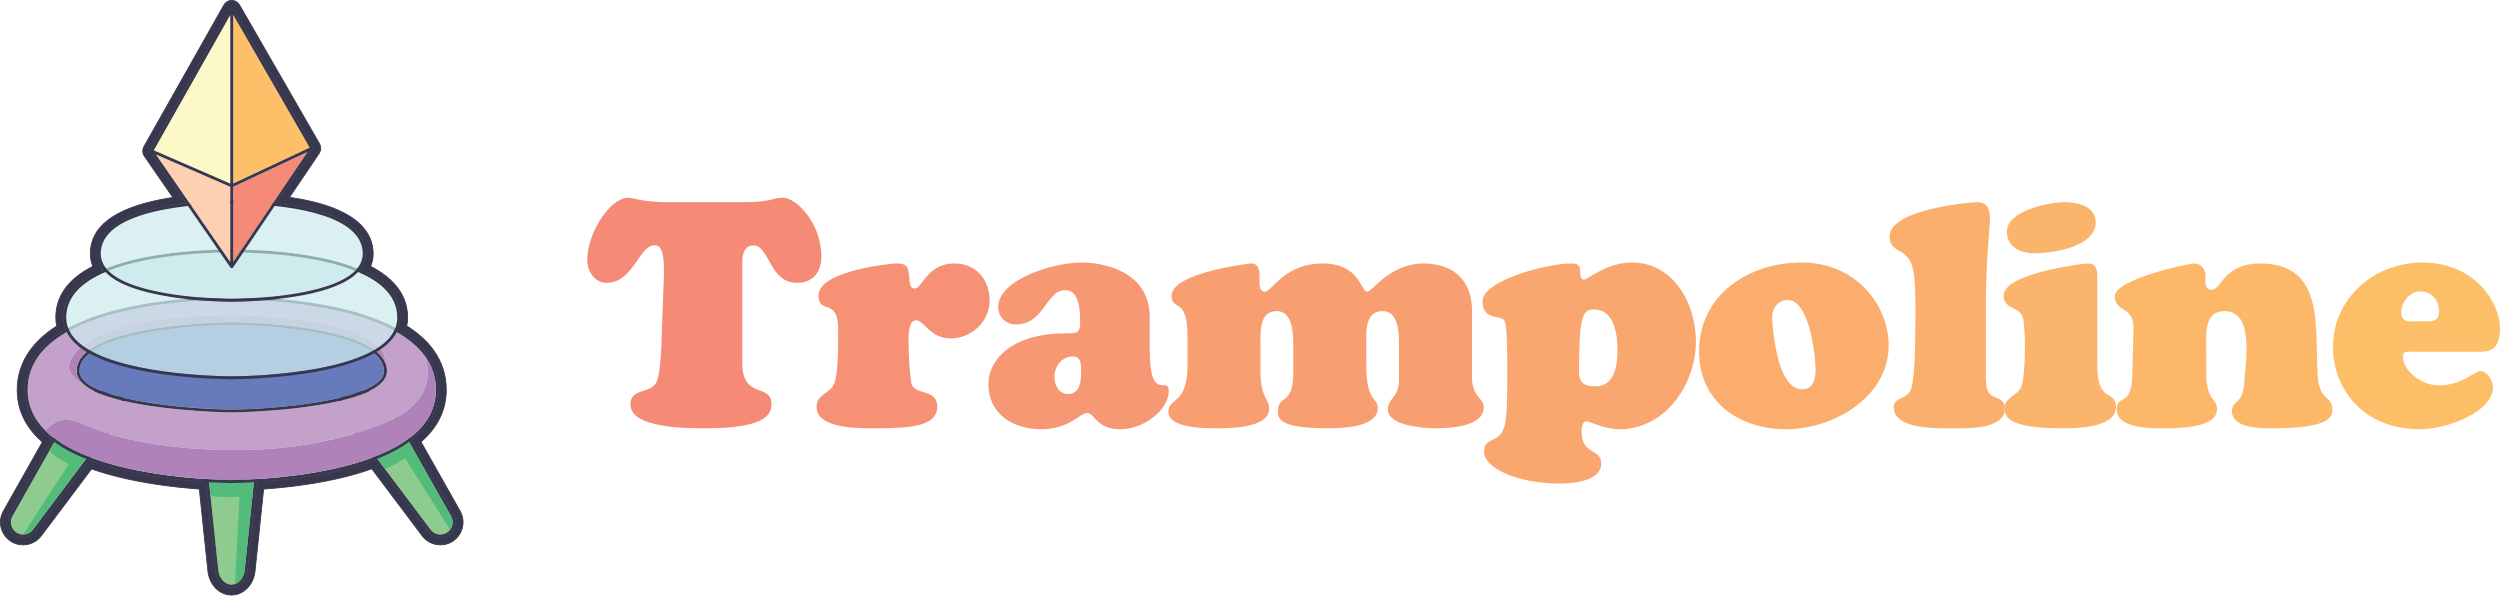
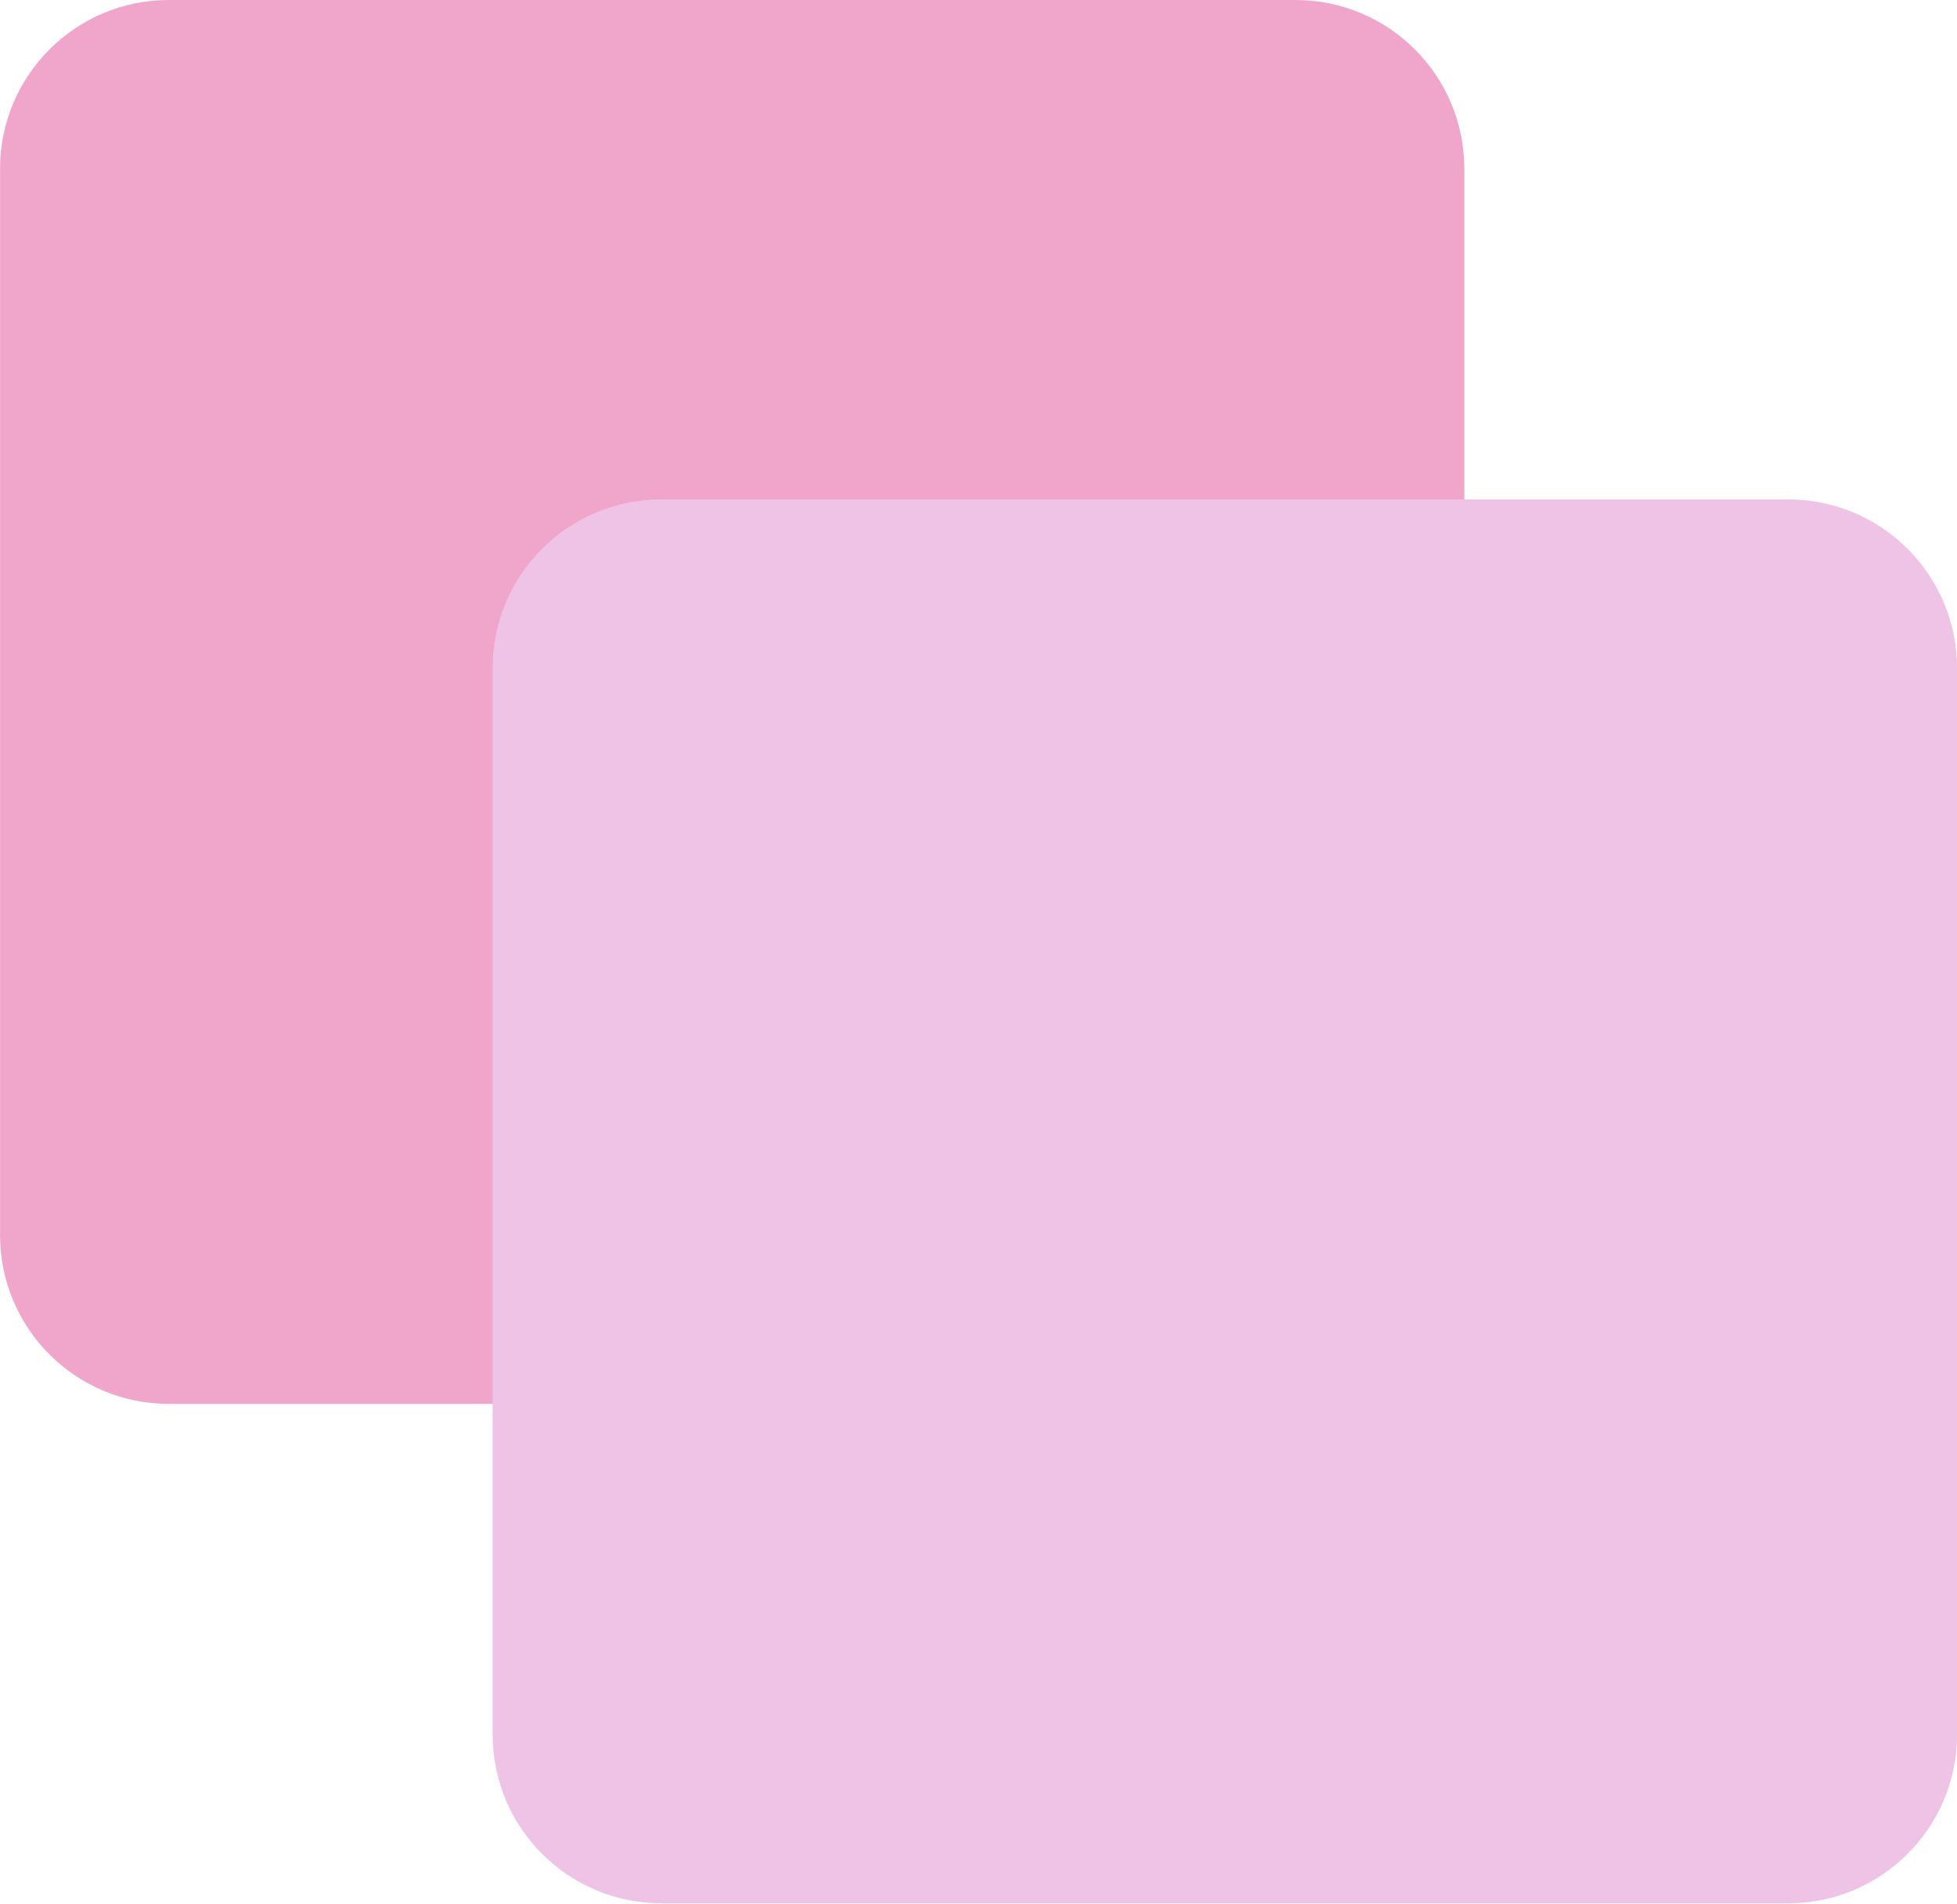
- <svg xmlns="http://www.w3.org/2000/svg" id="Layer_1" data-name="Layer 1" viewBox="0 0 599.124 142.705">
-   <defs>
-     <style>
-       .cls-1 {
-         fill: #f89f72;
-       }
- 
-       .cls-2 {
-         fill: #f58b77;
-       }
- 
-       .cls-3 {
-         fill: #fab06c;
-       }
- 
-       .cls-4 {
-         fill: #faad6c;
-       }
- 
-       .cls-5 {
-         fill: #f9a66f;
-       }
- 
-       .cls-6 {
-         fill: #677bbc;
-       }
- 
-       .cls-7 {
-         fill: #f69175;
-       }
- 
-       .cls-8 {
-         fill: #f79874;
-       }
- 
-       .cls-9 {
-         fill: #fdd0b2;
-       }
- 
-       .cls-10 {
-         fill: #fbb46b;
-       }
- 
-       .cls-11 {
-         fill: #fcb868;
-       }
- 
-       .cls-12 {
-         fill: #fdbe68;
-       }
- 
-       .cls-13 {
-         fill: #fdc068;
-       }
- 
-       .cls-14 {
-         fill: #fcf8c8;
-       }
- 
-       .cls-15 {
-         fill: #8dcb8e;
-       }
- 
-       .cls-16 {
-         fill: #8eacb1;
-       }
- 
-       .cls-17, .cls-18 {
-         fill: #ceebed;
-       }
- 
-       .cls-19 {
-         fill: #b082ba;
-       }
- 
-       .cls-20 {
-         fill: #c3a1cb;
-       }
- 
-       .cls-21, .cls-22 {
-         fill: #37374d;
-       }
- 
-       .cls-23 {
-         fill: #54bc7b;
-       }
- 
-       .cls-22 {
-         stroke: #37374d;
-         stroke-miterlimit: 10;
-         stroke-width: .2px;
-       }
- 
-       .cls-18 {
-         opacity: .75;
-       }
-     </style>
-   </defs>
+ <svg xmlns="http://www.w3.org/2000/svg" fill="none" width="36" viewBox="445.407 -141.642 36 35.007" height="35.007">
  <g>
    <g>
-       <g>
-         <path class="cls-15" d="m60.839,115.602l-2.2,21.02c-.17,1.63-1.12,2.92-2.33,3.34-.27.09-.55.14-.84.14-1.59,0-2.95-1.49-3.16-3.48l-1.86-17.74-.34-3.28c-.1-.89.06-1.79.42-2.55.16-.35.38-.68.63-.96.59-.65,1.34-1.01,2.11-1.01h4.4c.78,0,1.53.36,2.11,1.01.26.28.47.61.63.96.37.76.52,1.66.43,2.55Z" />
-         <path class="cls-15" d="m28.789,99.102l-4.82,6.42-16.08,21.39c-.55.73-1.43,1.17-2.34,1.17-1.06,0-2.01-.54-2.54-1.45-.53-.92-.54-2.01-.02-2.93l8.68-15.37,3.69-6.53,3.34-5.91c.52-.92,1.5-1.5,2.56-1.5h5.19c1.13,0,2.12.61,2.62,1.63.51,1.02.41,2.17-.28,3.08Z" />
-         <path class="cls-15" d="m108.059,126.632c-.06.11-.13.21-.22.31v.01c-.55.72-1.39,1.13-2.31,1.13s-1.8-.44-2.35-1.17l-10.89-14.5-5.48-7.29-4.53-6.02c-.68-.91-.79-2.06-.28-3.08.51-1.02,1.49-1.63,2.63-1.63h5.19c1.06,0,2.03.58,2.56,1.5l3.16,5.59,12.55,22.22c.52.92.51,2.01-.03,2.93Z" />
-         <g>
-           <path class="cls-21" d="m57.674,110.386h-4.401c-.979,0-1.912.438-2.629,1.234-.927,1.029-1.387,2.546-1.228,4.058l2.2,21.018c.245,2.342,1.903,4.108,3.857,4.108s3.611-1.766,3.856-4.108l2.2-21.018c.159-1.512-.301-3.029-1.228-4.058-.717-.796-1.65-1.234-2.629-1.234Zm3.161,5.219l-2.2,21.018c-.209,1.985-1.567,3.481-3.161,3.481s-2.953-1.497-3.162-3.481l-2.2-21.018c-.138-1.317.256-2.632,1.053-3.517.582-.646,1.331-1.002,2.108-1.002h4.401c.777,0,1.526.356,2.108,1.002.797.885,1.19,2.199,1.053,3.517Z" />
-           <path class="cls-21" d="m26.445,93.697h-5.189c-1.31,0-2.523.708-3.167,1.848l-15.71,27.814c-.644,1.139-.634,2.493.025,3.622.659,1.13,1.834,1.805,3.142,1.805,1.138,0,2.225-.543,2.908-1.453l20.898-27.813c.834-1.109.967-2.569.348-3.811-.62-1.241-1.867-2.012-3.255-2.012Zm-20.899,34.389c-1.057,0-2.005-.544-2.537-1.457-.532-.912-.54-2.006-.021-2.925l15.71-27.814c.521-.921,1.5-1.493,2.558-1.493h5.189c1.138,0,2.12.607,2.628,1.625.509,1.018.403,2.167-.28,3.077l-20.899,27.813c-.552.735-1.43,1.173-2.348,1.173Z" />
-           <path class="cls-21" d="m108.695,123.359l-15.711-27.814c-.644-1.14-1.857-1.848-3.167-1.848h-5.189c-1.387,0-2.634.771-3.254,2.012-.62,1.241-.487,2.701.346,3.811l20.899,27.813c.684.91,1.771,1.453,2.909,1.453,1.308,0,2.481-.674,3.141-1.804.66-1.129.67-2.484.026-3.623Zm-3.167,4.727c-.919,0-1.797-.438-2.349-1.173l-20.899-27.813c-.684-.909-.788-2.06-.28-3.077.509-1.017,1.491-1.625,2.628-1.625h5.189c1.058,0,2.037.572,2.558,1.493l15.711,27.813c.52.92.512,2.014-.021,2.926-.532.912-1.48,1.457-2.536,1.457Z" />
-         </g>
-         <path class="cls-23" d="m23.969,105.522l-16.08,21.39c-.55.73-1.43,1.17-2.34,1.17l10.93-16.84c-3.172-1.631-4.659-3.177-4.659-3.177l3.539-6.263,8.61,3.72Z" />
-         <path class="cls-23" d="m60.839,115.602l-2.2,21.02c-.17,1.63-1.12,2.92-2.33,3.34l1.079-20.913c-4.33.25-6.939-.167-6.939-.167l-.34-3.28c-.1-.89.06-1.79.42-2.55h9.88c.37.76.52,1.66.43,2.55Z" />
-         <path class="cls-23" d="m108.059,126.632c-.06.11-.13.21-.22.31l-10.77-17.16c-2.69,1.74-4.78,2.63-4.78,2.63l-5.48-7.29,8.73-3.64,12.55,22.22c.52.92.51,2.01-.03,2.93Z" />
-       </g>
-       <g>
-         <path class="cls-20" d="m84.332,81.154s0,0,0,0c-.182-.064-.366-.127-.551-.189h.001c.184.062.368.125.549.189Z" />
-         <path class="cls-20" d="m82.923,80.686s0,0,0,0c-.186-.058-.375-.114-.564-.169,0,0,0,0,.001,0,.188.056.376.111.562.169Z" />
-         <path class="cls-20" d="m79.934,79.863h0c-.186-.045-.374-.087-.561-.131h.002c.186.044.374.086.558.131Z" />
-         <path class="cls-20" d="m81.453,80.256h0c-.187-.051-.377-.1-.566-.149,0,0,.001,0,.002,0,.188.049.377.098.563.149Z" />
-         <path class="cls-20" d="m86.931,82.215s0,0,0,0c-.169-.08-.338-.158-.512-.235,0,0,0,0,0,0,.173.077.342.155.51.235Z" />
-         <path class="cls-20" d="m89.159,83.453s0,0,.001,0c-.147-.097-.292-.195-.447-.289,0,0,0,0,0,0,.154.094.299.191.446.288Z" />
-         <path class="cls-20" d="m85.673,81.663s0,0,0,0c-.177-.072-.355-.142-.536-.212h0c.18.07.358.14.534.212Z" />
-         <path class="cls-20" d="m88.095,82.81s0,0,.001,0c-.159-.088-.317-.175-.482-.26h0c.164.085.322.172.48.26Z" />
-         <path class="cls-20" d="m78.377,79.505s0,0,0,0c-.177-.038-.357-.074-.536-.111.001,0,.002,0,.003,0,.177.037.356.072.532.11Z" />
-         <path class="cls-20" d="m76.79,79.18s0,0,0,0c-.152-.029-.305-.056-.457-.084.002,0,.004,0,.006.001.15.028.301.054.451.083Z" />
-         <path class="cls-20" d="m66.764,77.794s.001,0,.002,0c-.38-.036-.755-.07-1.125-.101,0,0,0,0,0,0,.369.032.743.066,1.122.101Z" />
-         <path class="cls-20" d="m65.327,77.667s0,0,.001,0c-.407-.034-.806-.066-1.197-.095,0,0,0,0,0,0,.391.029.789.061,1.195.095Z" />
-         <path class="cls-20" d="m63.945,77.558s0,0,.001,0c-.441-.032-.87-.062-1.288-.089,0,0,0,0,0,0,.417.027.846.057,1.286.089Z" />
-         <path class="cls-20" d="m62.644,77.468c-3.622-.234-6.333-.278-7.102-.278h0c.769,0,3.48.044,7.102.278,0,0,0,0,0,0Z" />
-         <path class="cls-20" d="m72.653,78.489s.008.001.012.002c-.214-.031-.429-.064-.642-.094,0,0,0,0,0,0,.209.029.42.061.63.092Z" />
-         <path class="cls-20" d="m90.107,84.146s0,0,.001.001c-.134-.108-.264-.217-.407-.322,0,0,0,0,0,0,.142.104.272.213.405.321Z" />
-         <path class="cls-20" d="m68.25,77.942s.001,0,.002,0c-.355-.037-.708-.074-1.056-.108,0,0,0,0,0,0,.347.034.699.07,1.053.108Z" />
-         <path class="cls-20" d="m71.275,78.3s.003,0,.005,0c-.296-.039-.592-.079-.885-.115,0,0,0,0,0,0,.292.036.586.076.88.114Z" />
-         <path class="cls-20" d="m69.763,78.111s.002,0,.003,0c-.33-.039-.66-.078-.986-.114,0,0,0,0,0,0,.325.036.653.074.982.113Z" />
-         <path class="cls-20" d="m92.232,86.718s.003.006.005.009c-.099-.214-.2-.427-.328-.631,0,0,0,0,0,0,.126.201.225.411.323.622Z" />
-         <path class="cls-20" d="m75.168,78.884c.007.001.014.002.022.003-.007-.001-.014-.002-.022-.003Z" />
-         <path class="cls-20" d="m91.627,85.709s.001.002.002.003c-.104-.142-.2-.286-.318-.423,0,0,0,0,0,0,.116.136.212.279.315.42Z" />
-         <path class="cls-20" d="m19.872,101.704c10.47,4.84,26.74,6.156,35.67,6.156s20.538-.695,34.352-5.509c16.861-5.876,11.989-16.6,11.898-17.061h0v-.01c-9.82-13.47-43.66-13.47-46.25-13.47-3.03,0-48.92,0-48.92,21.62,0,3.9,1.59,7.1,4.22,9.72,11.84,11.9,44.7,11.9,44.7,11.9h0s-32.86,0-44.7-11.9c2.4-2.57,4.82-3.386,9.03-1.446Zm35.72-26.184s36.752,0,36.76,11.426c.251.612.385,1.262.385,1.953,0,1.632-1.138,2.997-3.003,4.141-8.374,5.147-31.615,5.799-34.192,5.799-1.18,0-6.689-.139-13.117-.779-.028-.003-.057-.006-.086-.009-.495-.05-.994-.102-1.498-.158-.047-.005-.093-.01-.14-.015-.526-.059-1.055-.12-1.588-.186-.004,0-.008,0-.013-.002-1.107-.137-2.223-.289-3.333-.459-.007-.001-.015-.002-.022-.003-.52-.08-1.037-.164-1.552-.251-.075-.013-.149-.026-.223-.039-.461-.079-.919-.162-1.374-.248-.079-.015-.158-.03-.237-.045-.487-.094-.969-.191-1.446-.292-.029-.006-.059-.012-.088-.018-1.049-.225-2.068-.47-3.043-.736-.009-.003-.018-.005-.027-.008-.456-.125-.899-.255-1.333-.389-.067-.021-.132-.042-.198-.063-.385-.121-.759-.246-1.124-.375-.068-.024-.136-.048-.203-.072-.384-.139-.756-.282-1.114-.43-.03-.012-.062-.024-.091-.037-.795-.333-1.522-.688-2.167-1.07-.023-.014-.044-.028-.066-.042-.205-.123-.41-.246-.597-.374,0,0,0-.01-.01-.01,0,0,0,0,0,0-.361-.15-4.37-2.61-4.37-4.71,0-2.27,3.85-12.5,39.11-12.5Z" />
-         <path class="cls-20" d="m90.931,84.892s.001,0,.002.002c-.119-.121-.232-.244-.361-.362,0,0,0,0,0,0,.129.117.241.24.359.36Z" />
-         <path class="cls-6" d="m92.031,88.9c0-.288-.028-.571-.081-.848-.029-.144-.08-.282-.123-.423-.034-.116-.06-.234-.104-.347-3.026-7.614-27.312-9.39-36.183-9.39-9.468,0-36.496,2.022-36.496,11.007,0,.207.027.409.072.607.008.035.019.07.029.105.044.165.103.327.177.486.017.037.033.074.052.111.137.268.326.525.542.777.135.157.282.314.453.47.059.054.123.107.185.16.172.147.36.292.562.437.123.087.244.175.376.26.065.042.133.083.201.125.225.137.458.273.707.405.016.009.033.018.049.026,2.645,1.385,6.584,2.446,10.908,3.242.169.031.337.062.507.092.094.017.19.032.284.049,8.009,1.379,16.922,1.828,20.646,1.883.255.003.509.005.745.005,7.003,0,22.791-1.131,31.119-4.384,3.257-1.273,5.372-2.871,5.372-4.854Z" />
-         <path class="cls-6" d="m91.724,87.282c.044.113.069.231.104.347-.035-.115-.059-.234-.104-.347Z" />
-         <path class="cls-6" d="m54.795,98.133c-3.724-.055-12.637-.504-20.646-1.883,7.4,1.294,15.743,1.833,20.646,1.883Z" />
-         <path class="cls-6" d="m19.146,89.612c-.009-.035-.021-.07-.029-.105.008.035.019.07.029.105Z" />
-         <path class="cls-6" d="m21.693,92.436c-.067-.041-.135-.083-.201-.125.066.042.133.083.201.125Z" />
-         <path class="cls-6" d="m22.449,92.867c-.017-.009-.033-.018-.049-.026.016.009.033.018.049.026Z" />
-         <path class="cls-6" d="m33.865,96.201c-.17-.03-.338-.062-.507-.092.169.031.337.062.507.092Z" />
-         <path class="cls-6" d="m92.036,88.899c0-.29-.031-.572-.085-.847.053.277.081.56.081.848,0,1.982-2.115,3.581-5.372,4.854,3.26-1.273,5.376-2.872,5.376-4.855Z" />
-         <path class="cls-6" d="m19.374,90.208c-.019-.037-.034-.074-.052-.111.017.037.033.074.052.111Z" />
-         <path class="cls-6" d="m20.369,91.454c-.17-.156-.318-.313-.453-.47.137.159.285.316.453.47Z" />
-         <path class="cls-6" d="m21.116,92.051c-.202-.144-.39-.29-.562-.437.174.148.361.294.562.437Z" />
-         <g>
-           <path class="cls-21" d="m102.403,84.941c-.014-.025-.029-.05-.046-.073-9.546-13.094-40.673-13.758-46.816-13.758-3.243,0-14.684.196-25.752,2.72-15.615,3.561-23.868,10.338-23.868,19.6,0,3.853,1.489,7.29,4.426,10.216,5.016,5.041,14.161,8.611,27.178,10.608,9.636,1.479,17.933,1.496,18.016,1.496.123,0,12.445-.031,24.606-2.719,16.358-3.615,25.004-10.393,25.004-19.601,0-3.124-.925-5.98-2.749-8.489Zm-.612.339v.01c1.69,2.3,2.66,4.99,2.66,8.14,0,21.62-48.91,21.62-48.91,21.62,0,0-32.86,0-44.7-11.9-2.63-2.62-4.22-5.82-4.22-9.72,0-21.62,45.89-21.62,48.92-21.62,2.59,0,36.43,0,46.25,13.47Z" />
-           <path class="cls-21" d="m18.483,89.826c.054.195.125.386.212.573.025.053.05.106.077.159.134.257.288.51.48.752h.01c.073.091.172.174.253.262.122.133.24.267.38.394.12.11.257.215.389.322.144.115.285.231.442.343.045.032.081.067.127.099.01,0,.01.01.01.01.187.128.392.251.597.374.023.014.043.028.066.042.645.381,1.372.737,2.167,1.07.03.013.061.024.091.037.358.148.73.291,1.114.43.067.024.135.048.203.072.365.129.739.254,1.124.375.066.021.132.042.198.063.434.134.878.264,1.333.389.009.003.018.005.027.008.974.266,1.994.511,3.043.736.029.006.059.012.088.018.477.102.959.199,1.446.292.079.015.158.03.237.045.455.086.913.169,1.374.248.074.013.149.026.223.039.515.087,1.033.172,1.552.251.007.001.015.002.022.003,1.11.17,2.227.323,3.333.459.004,0,.008.001.013.002.532.066,1.062.127,1.588.186.047.005.093.01.14.015.503.056,1.003.108,1.498.158.028.003.057.006.086.009,6.429.64,11.937.779,13.117.779,2.577,0,25.818-.652,34.192-5.799,1.865-1.145,3.003-2.509,3.003-4.141,0-.691-.134-1.341-.385-1.953,0,.001,0,.002,0,.004-.031-.077-.079-.148-.115-.223-.001-.003-.003-.006-.005-.009-.098-.21-.197-.421-.323-.622,0,0,0,0,0,0-.055-.089-.123-.173-.188-.258-.032-.042-.062-.086-.094-.128-.103-.141-.199-.284-.315-.42,0,0,0,0,0,0-.116-.135-.25-.264-.378-.395,0,0,0-.001-.002-.002-.118-.121-.231-.243-.359-.36,0,0,0,0,0,0-.119-.108-.25-.211-.38-.316-.029-.023-.056-.047-.085-.071-.133-.108-.263-.217-.405-.321-.105-.077-.219-.151-.33-.225-.072-.048-.14-.097-.212-.145,0,0,0,0-.001,0-.147-.097-.292-.194-.446-.288,0,0,0,0,0,0-.198-.121-.406-.238-.616-.354,0,0,0,0-.001,0-.158-.087-.316-.175-.48-.26h0c-.222-.115-.451-.226-.683-.335,0,0,0,0,0,0-.168-.079-.337-.158-.51-.235-.025-.011-.05-.021-.075-.032-.22-.097-.443-.192-.671-.285,0,0,0,0,0,0-.176-.072-.354-.142-.534-.211h0c-.264-.102-.532-.201-.805-.298,0,0,0,0,0,0-.181-.064-.364-.126-.549-.188h-.001c-.17-.057-.343-.112-.515-.168-.115-.037-.228-.076-.344-.112-.185-.058-.373-.113-.562-.169,0,0,0,0-.001,0-.3-.089-.601-.177-.907-.261h0c-.186-.051-.375-.1-.563-.149-.288-.075-.577-.15-.869-.222-.029-.007-.057-.015-.086-.022h0c-.185-.045-.372-.087-.558-.131h-.002c-.331-.078-.661-.155-.997-.227,0,0,0,0,0,0-.176-.038-.354-.073-.532-.11,0,0-.002,0-.003,0-.349-.073-.698-.146-1.051-.214,0,0,0,0,0,0-.15-.029-.301-.055-.451-.083-.002,0-.004,0-.006-.001-.38-.071-.761-.142-1.143-.208-.007-.001-.014-.002-.022-.003-.834-.144-1.67-.272-2.503-.393-.004,0-.008-.001-.012-.002-.21-.03-.421-.063-.63-.092,0,0,0,0,0,0-.144-.02-.287-.038-.431-.057-.105-.014-.211-.028-.317-.042-.294-.039-.588-.078-.88-.114-.046-.006-.09-.011-.136-.016-.165-.02-.329-.039-.494-.058,0,0-.002,0-.003,0-.329-.039-.657-.078-.982-.113-.011-.001-.021-.002-.032-.003-.167-.018-.331-.035-.497-.052,0,0-.001,0-.002,0-.354-.037-.706-.074-1.053-.108,0,0,0,0,0,0-.145-.014-.287-.027-.431-.04,0,0-.001,0-.002,0-.379-.036-.754-.07-1.122-.101,0,0,0,0,0,0-.105-.009-.208-.017-.313-.026,0,0,0,0-.001,0-.406-.034-.804-.066-1.195-.095,0,0,0,0,0,0-.062-.005-.123-.009-.185-.014,0,0,0,0-.001,0-.44-.032-.869-.062-1.286-.089,0,0,0,0,0,0-.001,0-.002,0-.004,0-.004,0-.008,0-.011,0-3.621-.234-6.332-.278-7.102-.278-1.331,0-8.456.127-16.118,1.159-6.749.909-13.914,2.519-17.911,5.37-1.97,1.405-3.17,3.111-3.17,5.181,0,.262.038.515.094.763.013.055.032.109.047.164Zm68.177,3.928c-8.328,3.253-24.116,4.384-31.119,4.384-.236,0-.49-.002-.745-.005-4.903-.05-13.245-.589-20.646-1.883-.094-.017-.19-.032-.284-.049-.17-.03-.338-.061-.507-.092-4.324-.796-8.263-1.857-10.908-3.242-.017-.009-.033-.018-.049-.026-.249-.132-.482-.267-.707-.405-.068-.041-.135-.083-.201-.125-.133-.085-.253-.173-.376-.26-.201-.143-.388-.288-.562-.437-.062-.053-.127-.106-.185-.16-.167-.153-.315-.31-.453-.47-.102-.119-.196-.239-.284-.36-.092-.138-.187-.277-.258-.416-.019-.037-.034-.074-.052-.111-.074-.159-.133-.321-.177-.486-.009-.035-.021-.07-.029-.105-.045-.199-.072-.401-.072-.607,0-8.985,27.028-11.007,36.496-11.007,8.871,0,33.157,1.776,36.183,9.39.045.113.068.231.104.347.043.141.095.279.123.423.055.275.085.557.085.847,0,1.983-2.117,3.581-5.376,4.855Z" />
-         </g>
-         <path class="cls-19" d="m104.452,93.43c0-3.15-.97-5.84-2.66-8.14.091.461,4.963,11.185-11.898,17.061-13.814,4.814-25.432,5.509-34.352,5.509s-25.2-1.316-35.67-6.156c-4.21-1.94-6.63-1.124-9.03,1.446,11.84,11.9,44.7,11.9,44.7,11.9.002,0,48.91,0,48.91-21.62Z" />
-         <path class="cls-19" d="m101.791,85.29h0c1.69,2.3,2.66,4.99,2.66,8.14,0,21.62-48.908,21.62-48.91,21.62h0s48.91,0,48.91-21.62c0-3.15-.97-5.84-2.66-8.14Z" />
-         <path class="cls-19" d="m20.851,92.73c-.046-.032-.082-.067-.127-.099-.157-.111-.298-.227-.44-.342-.133-.107-.27-.212-.39-.323-.139-.128-.257-.261-.378-.393-.082-.089-.18-.172-.254-.264h-.01c-.192-.242-.345-.494-.48-.752-.027-.052-.052-.105-.077-.158-.087-.187-.158-.379-.212-.574-.015-.054-.034-.108-.047-.162-.056-.248-.094-.501-.094-.763,0-2.071,1.2-3.776,3.171-5.181,3.987-2.845,11.13-4.454,17.865-5.364,7.68-1.038,14.831-1.165,16.164-1.165h0c.769,0,3.481.044,7.102.278.005,0,.009,0,.014,0,.418.027.847.057,1.288.089.062.005.123.009.185.014.391.029.79.061,1.197.095.104.009.207.017.313.026.37.032.745.066,1.125.101.144.013.286.026.431.04.348.034.701.07,1.056.108.177.018.35.036.528.055.326.036.656.075.986.114.21.025.418.048.629.074.293.036.589.076.885.115.248.032.494.063.743.097.214.03.428.063.642.094.833.12,1.669.249,2.503.393.007.001.014.002.022.003.382.066.763.137,1.143.208.152.028.305.055.457.084.353.068.701.141,1.051.214.179.037.358.073.536.111.335.073.666.15.997.227.187.044.375.086.561.131.321.078.637.161.952.243.189.05.379.098.566.15.307.084.607.172.907.261.189.056.378.112.564.169.291.09.575.184.858.279.185.062.369.125.551.189.273.097.541.196.805.298.181.07.359.14.536.212.253.103.502.208.745.316.174.077.344.156.512.235.233.11.462.221.683.335.165.085.323.173.482.26.21.116.418.233.616.354.155.094.3.192.447.289.185.122.37.244.542.37.143.105.273.214.407.322.158.127.318.253.463.385.129.117.242.241.361.362.128.131.262.259.378.395.117.137.214.281.318.423.094.128.198.252.28.384.128.204.229.418.328.631.034.074.083.144.114.22-.008-11.426-36.76-11.426-36.76-11.426-35.26,0-39.11,10.23-39.11,12.5,0,2.1,4.009,4.559,4.37,4.71Z" />
-         <path class="cls-19" d="m19.894,91.967s0,0,0,0c.121.11.257.216.39.323,0,0,0,0,0,0-.132-.106-.269-.212-.389-.322Z" />
-         <path class="cls-19" d="m19.262,91.31h0c.073.091.172.175.254.264,0,0,0,0-.001-.001-.081-.088-.179-.172-.253-.262Z" />
-         <path class="cls-19" d="m18.772,90.558c.134.258.288.51.48.752h0c-.192-.242-.345-.494-.48-.752,0,0,0,0,0,0Z" />
-         <path class="cls-19" d="m55.541,77.19h0c-1.333,0-8.484.127-16.164,1.165.015-.002.03-.004.045-.006,7.663-1.032,14.788-1.159,16.118-1.159Z" />
-         <path class="cls-19" d="m18.342,88.9c0-2.07,1.2-3.776,3.17-5.181,0,0,0,0,0,0-1.97,1.405-3.171,3.111-3.171,5.181,0,.262.038.515.094.763,0,0,0,0,0,0-.056-.248-.094-.501-.094-.763Z" />
-         <path class="cls-19" d="m20.724,92.631s0,0,0,0c.045.032.081.067.127.099,0,0,0,0,0,0-.046-.032-.082-.067-.127-.099Z" />
-         <path class="cls-19" d="m18.483,89.826s0,0,0,0c.054.196.125.387.212.574,0,0,0,0,0,0-.087-.187-.157-.378-.212-.573Z" />
-         <path class="cls-19" d="m19.894,91.966c-.139-.127-.257-.261-.378-.393.122.132.239.265.378.393Z" />
-         <path class="cls-19" d="m18.772,90.558c-.027-.052-.052-.105-.077-.158.025.053.049.106.077.158Z" />
-         <path class="cls-19" d="m18.483,89.825c-.015-.054-.034-.108-.047-.162.012.055.032.108.047.162Z" />
-         <path class="cls-19" d="m20.724,92.631c-.156-.111-.297-.227-.44-.342.143.115.284.231.44.342Z" />
-         <path class="cls-19" d="m92.352,86.95s0-.002,0-.004c-.031-.076-.08-.145-.114-.22.035.076.083.147.115.223Z" />
-         <path class="cls-19" d="m90.933,84.894c.128.131.262.259.378.395-.116-.135-.25-.264-.378-.395Z" />
-         <path class="cls-19" d="m85.674,81.664c.253.103.502.208.745.316-.244-.108-.492-.213-.745-.316Z" />
-         <path class="cls-19" d="m82.924,80.686c.291.09.575.184.858.279-.283-.095-.567-.189-.858-.279Z" />
-         <path class="cls-19" d="m84.333,81.154c.273.097.541.196.805.298-.264-.102-.532-.201-.805-.298Z" />
-         <path class="cls-19" d="m79.935,79.863c.321.078.637.161.952.243-.316-.083-.631-.165-.952-.243Z" />
-         <path class="cls-19" d="m81.453,80.256c.306.084.607.172.907.261-.3-.089-.6-.177-.907-.261Z" />
-         <path class="cls-19" d="m86.932,82.215c.233.11.462.221.683.335-.222-.114-.451-.225-.683-.335Z" />
-         <path class="cls-19" d="m91.629,85.711c.094.128.198.252.28.384-.082-.132-.186-.256-.28-.384Z" />
-         <path class="cls-19" d="m90.108,84.147c.158.127.318.253.463.385-.145-.132-.306-.258-.463-.385Z" />
-         <path class="cls-19" d="m88.097,82.811c.21.116.418.233.616.354-.198-.121-.406-.238-.616-.354Z" />
-         <path class="cls-19" d="m89.16,83.454c.185.122.37.244.542.37-.172-.127-.357-.248-.542-.37Z" />
-         <path class="cls-19" d="m78.377,79.505c.335.073.666.15.997.227-.331-.077-.661-.154-.997-.227Z" />
-         <path class="cls-19" d="m63.946,77.558c.062.005.123.009.185.014-.062-.005-.123-.009-.185-.014Z" />
-         <path class="cls-19" d="m68.252,77.943c.176.018.351.036.528.055-.178-.019-.352-.037-.528-.055Z" />
-         <path class="cls-19" d="m69.766,78.112c.21.025.418.048.629.074-.211-.026-.419-.049-.629-.074Z" />
-         <path class="cls-19" d="m65.328,77.667c.104.009.207.017.313.026-.105-.009-.208-.017-.313-.026Z" />
-         <path class="cls-19" d="m21.512,83.719c3.988-2.844,11.13-4.454,17.865-5.364-6.736.909-13.878,2.519-17.865,5.364Z" />
-         <path class="cls-19" d="m62.644,77.468s.009,0,.014,0c-.005,0-.009,0-.014,0Z" />
-         <path class="cls-19" d="m66.766,77.794c.144.013.286.026.431.04-.145-.014-.287-.027-.431-.04Z" />
-         <path class="cls-19" d="m71.28,78.3c.248.032.494.063.743.097-.249-.034-.495-.065-.743-.097Z" />
-         <path class="cls-19" d="m76.791,79.18c.353.068.702.141,1.051.214-.349-.073-.698-.146-1.051-.214Z" />
-         <path class="cls-19" d="m75.19,78.887c.382.066.763.137,1.143.208-.381-.071-.761-.143-1.143-.208Z" />
-         <path class="cls-19" d="m72.665,78.491c.833.121,1.669.249,2.503.393-.834-.143-1.67-.272-2.503-.393Z" />
-         <path class="cls-19" d="m18.436,89.662s0,0,0,0c.013.055.032.108.047.162,0,0,0,0,0,0-.015-.055-.034-.108-.047-.164Z" />
-         <path class="cls-19" d="m39.423,78.349c-.015.002-.03.004-.045.006-6.735.91-13.877,2.52-17.865,5.364,0,0,0,0,0,0,3.997-2.85,11.162-4.461,17.911-5.37Z" />
-         <path class="cls-19" d="m20.283,92.288s0,0,0,0c.143.115.284.231.44.342,0,0,0,0,0,0-.157-.111-.298-.227-.442-.343Z" />
-         <path class="cls-19" d="m18.695,90.399s0,0,0,0c.025.053.05.106.077.158,0,0,0,0,0,0-.027-.053-.052-.106-.077-.159Z" />
-         <path class="cls-19" d="m19.514,91.572s0,0,.001.001c.122.132.24.266.378.393,0,0,0,0,0,0-.139-.128-.258-.262-.38-.394Z" />
-       </g>
+       <path fill="#F0A6CA" d="M448.51 -141.642h20.732a3.104 3.104 0 0 1 3.102 3.104v19.614a3.104 3.104 0 0 1 -3.102 3.104h-20.732a3.104 3.104 0 0 1 -3.102 -3.104v-19.614a3.104 3.104 0 0 1 3.102 -3.104z" />
    </g>
    <g>
-       <path class="cls-18" d="m72.699,70.732c-8.132,1.567-16.792,1.585-17.156,1.585-.921,0-22.628-.075-29.753-6.622-.181-.165-.35-.334-.51-.506-5.43,2.311-9.404,5.755-9.404,10.911,0,2.532,1.271,4.612,3.362,6.325,8.899,7.27,32.664,7.764,36.299,7.764,4.486,0,39.661-.746,39.661-14.089,0-2.889-1.25-5.253-3.31-7.165v-.01c-1.605-1.499-3.709-2.727-6.088-3.74-2.267,2.442-6.637,4.303-13.101,5.548Z" />
-       <path class="cls-18" d="m55.537,59.798h.02c5.131,0,19.883.395,30.042,4.542.841-1.032,1.33-2.206,1.33-3.549,0-2.031-.833-3.724-2.232-5.127v-.011h-.012c-6.811-6.843-26.98-6.843-29.142-6.843-2.614,0-31.397,0-31.397,11.981,0,1.347.483,2.521,1.324,3.548,2.5-1.015,5.438-1.878,8.841-2.577,8.634-1.773,17.716-1.965,21.227-1.965Z" />
-       <path class="cls-17" d="m55.543,71.616c2.999,0,23.323-.417,29.565-6.719-10.988-4.389-27.312-4.4-29.55-4.4h-.02c-2.163,0-18.543-.004-29.564,4.395.095.095.187.192.289.284,6.568,6.035,26.332,6.439,29.281,6.439Z" />
-       <path class="cls-16" d="m55.557,59.798h-.02c-3.511,0-12.594.191-21.228,1.965-3.403.699-6.341,1.562-8.841,2.577.088.107.177.213.272.317.074.08.153.158.231.237,11.021-4.399,27.401-4.395,29.564-4.395h.02c2.239,0,18.562.011,29.55,4.4.09-.091.165-.189.249-.283.082-.091.166-.181.242-.274-10.158-4.148-24.91-4.542-30.042-4.542Z" />
-       <path class="cls-21" d="m92.434,68.486c-.021-.026-.043-.051-.068-.074-1.62-1.512-3.713-2.76-6.085-3.79.89-1.157,1.348-2.433,1.348-3.832,0-2.09-.804-3.965-2.39-5.574-.033-.041-.071-.079-.112-.111-6.555-6.49-24.292-6.995-29.584-6.995-2.774,0-9.965.147-16.815,1.511-10.14,2.019-15.282,5.777-15.282,11.17,0,1.391.454,2.674,1.35,3.831-6.381,2.754-9.619,6.592-9.619,11.478,0,2.59,1.217,4.9,3.618,6.866,9.587,7.832,35.638,7.923,36.743,7.923,1.648,0,40.361-.168,40.361-14.789,0-2.889-1.165-5.45-3.464-7.613Zm-36.897,21.702c-3.635,0-27.4-.494-36.299-7.764-2.091-1.712-3.362-3.793-3.362-6.325,0-5.155,3.974-8.599,9.404-10.911.161.171.329.34.51.506,7.125,6.547,28.832,6.622,29.753,6.622.365,0,9.025-.018,17.156-1.585,6.464-1.245,10.834-3.106,13.101-5.548,2.38,1.013,4.483,2.241,6.088,3.74v.01c2.059,1.912,3.31,4.276,3.31,7.165,0,13.343-35.175,14.089-39.661,14.089Zm.006-41.379c2.162,0,22.331,0,29.142,6.843h.012v.011c1.399,1.402,2.232,3.096,2.232,5.127,0,1.344-.489,2.518-1.33,3.549-.076.093-.16.183-.242.274-.084.094-.159.191-.249.283-6.241,6.302-26.566,6.719-29.565,6.719-2.949,0-22.713-.404-29.281-6.439-.102-.093-.194-.189-.289-.284-.078-.078-.158-.156-.231-.236-.095-.104-.185-.21-.272-.317-.841-1.027-1.324-2.201-1.324-3.548,0-11.981,28.784-11.981,31.397-11.981Z" />
-     </g>
-     <g>
-       <polygon class="cls-14" points="36.855 36.028 55.187 44.002 55.187 3.573 36.855 36.028" />
-       <polygon class="cls-13" points="74.222 35.38 55.886 3.55 55.886 43.985 74.222 35.38" />
-       <polygon class="cls-9" points="37.344 37.004 55.187 62.832 55.187 44.766 52.018 43.387 37.344 37.004" />
-       <polygon class="cls-9" points="37.344 37.004 37.344 37.004 52.018 43.387 37.344 37.004" />
-       <polygon class="cls-2" points="55.886 62.81 73.715 36.392 69.264 38.48 55.886 44.759 55.886 62.81" />
-       <polygon class="cls-2" points="69.264 38.48 55.886 44.758 55.886 44.759 69.264 38.48" />
-       <path class="cls-21" d="m75.019,35.361L55.84,2.066c-.005-.008-.014-.009-.019-.017-.021-.03-.052-.048-.08-.07-.031-.024-.058-.051-.096-.064-.008-.003-.012-.011-.02-.013-.031-.009-.06.006-.091.006-.03,0-.058-.014-.088-.006-.008.002-.012.01-.019.013-.038.013-.066.04-.096.064-.028.022-.059.04-.079.071-.005.008-.015.009-.019.017l-19.178,33.953c-.026.047-.039.098-.042.151,0,.009.003.017.003.026,0,.036,0,.072.012.107.008.023.024.041.037.062.005.008.002.018.007.025l19.178,27.76s.004.003.006.005c.005.007.014.01.019.017.037.044.085.078.14.099.008.003.012.012.02.014.034.011.068.016.103.016.035,0,.069-.005.104-.016.009-.003.013-.012.021-.015.053-.021.098-.054.134-.096.007-.008.018-.013.024-.022.002-.002.005-.003.007-.006l19.179-28.419c.005-.007.002-.017.007-.025.013-.022.029-.042.037-.066.011-.035.011-.072.011-.108,0-.008.003-.015.002-.022-.004-.052-.017-.103-.043-.149Zm-1.304,1.031l-17.829,26.418v-18.051h0s13.378-6.278,13.378-6.278l4.451-2.089ZM55.187,3.573v40.43l-18.332-7.974L55.187,3.573Zm.699,40.413V3.55l18.336,31.831-18.336,8.605Zm-18.542-6.981l17.843,7.761v18.066l-17.843-25.828h0Z" />
+       <path fill="#EFC3E6" fillOpacity="0.7" d="M457.573 -132.456h20.731a3.104 3.104 0 0 1 3.104 3.104v19.614a3.104 3.104 0 0 1 -3.104 3.104H457.573a3.104 3.104 0 0 1 -3.104 -3.104v-19.614a3.104 3.104 0 0 1 3.104 -3.104z" />
    </g>
  </g>
-   <path class="cls-22" d="m55.604,1.9c.007,0,.014,0,.021.003.008.002.012.011.02.013.038.013.066.04.096.064.028.022.059.039.08.07.005.007.014.009.019.017l19.179,33.294c.027.046.04.097.043.149,0,.007-.002.015-.002.022,0,.037,0,.073-.011.108-.008.025-.024.044-.037.066-.004.008-.002.017-.007.024l-8.748,12.962c6.903.763,14.918,2.499,18.87,6.412.041.033.078.07.112.111,1.586,1.61,2.39,3.485,2.39,5.574,0,1.398-.457,2.675-1.348,3.832,2.372,1.03,4.466,2.278,6.085,3.79.024.023.047.048.068.074,2.299,2.163,3.464,4.724,3.464,7.614,0,1.013-.203,1.951-.549,2.83,2.854,1.622,5.286,3.575,7.009,5.938.017.023.032.048.046.073,1.824,2.509,2.749,5.365,2.749,8.489,0,4.671-2.235,8.713-6.563,12.038l10.106,17.891c.644,1.139.634,2.494-.026,3.623-.659,1.129-1.833,1.804-3.141,1.804-1.138,0-2.226-.543-2.909-1.453l-12.873-17.131c-2.831,1.086-6.019,2.038-9.599,2.829-6.907,1.527-13.863,2.196-18.609,2.49-.004.053-.003.105-.009.158l-2.2,21.018c-.245,2.342-1.903,4.108-3.856,4.108s-3.612-1.766-3.857-4.108l-2.2-21.018c-.006-.055-.005-.11-.009-.166-3.212-.201-7.395-.57-11.881-1.258-6.337-.972-11.748-2.32-16.219-4.026l-12.852,17.104c-.684.91-1.771,1.453-2.908,1.453-1.308,0-2.482-.675-3.142-1.805-.659-1.129-.669-2.483-.025-3.622l10.087-17.859c-.772-.594-1.48-1.212-2.119-1.854-2.937-2.926-4.426-6.363-4.426-10.216,0-5.891,3.352-10.771,9.8-14.464-.36-.912-.546-1.868-.546-2.866,0-4.886,3.238-8.724,9.619-11.478-.896-1.157-1.35-2.44-1.35-3.831,0-5.393,5.142-9.151,15.282-11.17,1.965-.391,3.954-.68,5.863-.896l-8.52-12.333c-.005-.008-.003-.017-.007-.025-.012-.021-.029-.039-.037-.062-.011-.035-.012-.071-.012-.107,0-.009-.003-.017-.003-.026.003-.052.016-.104.042-.151L55.232,2.069c.004-.008.014-.01.019-.017.021-.031.051-.049.079-.071.031-.024.058-.051.096-.064.008-.003.011-.011.019-.013.007-.002.014-.002.02-.002.023,0,.045.008.068.008.024,0,.047-.009.07-.009m0-1.8c-.024,0-.05,0-.077.002-.021,0-.042-.001-.062-.001-.156,0-.331.023-.482.063-.122.032-.242.078-.355.136-.187.09-.329.198-.427.278-.061.044-.166.129-.28.257-.1.107-.188.225-.259.351l-19.176,33.95c-.159.283-.25.592-.271.919-.005.084-.005.173.002.261.006.136.027.333.1.554.03.09.073.189.123.285.046.098.1.192.162.279l6.832,9.89c-1.065.16-2.087.338-3.059.531-11.102,2.21-16.731,6.562-16.731,12.935,0,1.062.204,2.077.608,3.036-5.893,3.011-8.878,7.133-8.878,12.272,0,.692.074,1.377.22,2.046-6.205,3.94-9.474,9.2-9.474,15.284,0,4.349,1.667,8.215,4.955,11.491.337.339.698.677,1.078,1.01L.811,122.474c-.962,1.702-.948,3.726.038,5.415.985,1.689,2.741,2.697,4.696,2.697,1.7,0,3.325-.812,4.347-2.171l12.049-16.035c4.337,1.532,9.48,2.76,15.311,3.654,3.349.514,6.879.907,10.513,1.172l2.06,19.678c.341,3.261,2.769,5.721,5.648,5.721s5.305-2.459,5.647-5.721l2.059-19.669c4.65-.337,11.022-1.025,17.357-2.426,3.066-.678,5.944-1.494,8.577-2.433l12.067,16.059c1.022,1.36,2.647,2.171,4.348,2.171,1.955,0,3.71-1.008,4.695-2.696.986-1.688,1.001-3.713.039-5.416l-9.362-16.573c4.017-3.51,6.051-7.699,6.051-12.47,0-3.483-1.023-6.671-3.042-9.478-.031-.049-.063-.096-.096-.143-1.537-2.108-3.664-4.022-6.336-5.703.146-.663.22-1.333.22-2.006,0-3.375-1.333-6.355-3.961-8.859-.044-.048-.09-.095-.137-.14-1.286-1.2-2.888-2.295-4.781-3.269.406-.962.611-1.979.611-3.041,0-2.558-.963-4.843-2.862-6.791-.07-.079-.144-.154-.223-.223-3.198-3.131-8.895-5.312-16.961-6.498l7.114-10.542c.049-.072.092-.149.13-.228.045-.084.096-.194.137-.325.076-.245.092-.455.095-.581.004-.071.003-.143-.001-.211-.024-.339-.117-.648-.278-.928L57.4,1.168c-.08-.139-.182-.27-.298-.385-.097-.101-.186-.174-.259-.228-.088-.07-.206-.156-.36-.235-.123-.066-.253-.119-.385-.155-.154-.042-.334-.066-.494-.066h0Z" />
-   <g>
-     <path class="cls-2" d="m178.64,48.449c3.272,0,4.795-.305,5.937-.533,1.065-.305,1.675-.533,3.12-.533,2.969,0,9.134,5.861,9.134,14.081,0,3.806-1.979,6.317-5.86,6.317-6.622,0-6.546-8.981-10.428-8.981-2.968,0-2.663,4.11-2.663,4.719v23.366c0,9.057,7.002,4.719,7.002,10.046,0,2.359-1.446,5.708-15.679,5.708-3.882,0-18.114.152-18.114-5.708,0-4.034,4.719-2.436,6.24-5.328.762-1.599,1.066-6.165,1.142-8.068l.609-16.82c.305-7.992-1.294-7.916-2.359-7.916-3.425,0-5.1,8.981-11.265,8.981-2.968,0-4.719-2.74-4.719-5.48,0-6.47,5.48-14.918,9.818-14.918.533,0,1.37.229,2.816.533,1.445.228,3.501.533,6.545.533h18.724Z" />
-     <path class="cls-7" d="m200.861,78.741c0-7.459-4.719-3.273-4.719-7.916,0-6.013,17.81-7.688,18.495-7.688,2.892,0,2.968.761,3.272,3.349.076.914,0,2.664,1.294,2.664,1.827,0,2.969-6.013,9.514-6.013,5.1,0,8.448,3.806,8.448,8.829,0,5.1-4.338,9.133-9.361,9.133-4.947,0-6.317-4.338-8.296-4.338-2.131,0-1.751,5.1-1.751,6.47,0,2.283.229,5.479.609,8.372.456,3.349,6.241,1.294,6.241,5.86,0,4.795-6.698,5.176-15.07,5.176-3.501,0-13.853.152-13.853-5.1,0-3.197,3.501-3.197,4.339-5.86.608-1.903.837-6.241.837-8.373v-4.566Z" />
-     <path class="cls-8" d="m275.523,83.612c0,13.396,4.567,6.089,4.567,10.199,0,4.338-5.938,9.057-11.493,9.057-6.013,0-6.165-3.881-8.067-3.881-.914,0-1.903.989-3.577,1.902-1.675.99-3.958,1.979-7.459,1.979-6.317,0-12.635-3.349-12.635-10.884,0-5.404,5.176-12.102,18.571-12.102,2.359,0,3.425.152,3.425-2.588,0-2.512-.076-7.763-3.577-7.763-4.566,0-5.023,8.22-11.797,8.22-2.436,0-4.263-1.75-4.263-4.186,0-6.469,12.863-10.655,20.094-10.655,4.338,0,16.211,1.674,16.211,13.091v7.611Zm-22.833,6.698c0,1.979,1.065,4.11,3.272,4.11,2.893,0,3.121-3.121,3.121-5.404,0-1.674.076-3.577-2.055-3.577-2.588,0-4.339,2.436-4.339,4.871Z" />
-     <path class="cls-1" d="m284.578,80.567c0-4.871-.99-6.241-1.751-6.926-.989-.837-2.055-.761-2.055-2.74,0-5.632,18.875-7.764,19.027-7.764,1.903,0,2.055,1.675,2.055,3.273,0,.914-.304,3.501,1.294,3.501.762,0,1.979-1.674,4.11-3.425,2.131-1.674,5.176-3.349,9.666-3.349,9.058,0,9.134,6.774,10.731,6.774.609,0,1.979-1.674,4.187-3.425,2.283-1.674,5.327-3.349,9.209-3.349,7.23,0,11.722,3.958,11.722,11.417v16.059c0,4.415,2.815,4.795,2.815,7.002,0,4.795-8.677,5.023-11.645,5.023-2.512,0-11.341-.533-11.341-4.491,0-2.816,2.664-2.74,2.664-7.154v-6.85c0-3.197.381-9.59-3.958-9.59-4.262,0-3.882,5.175-3.882,7.992v4.719c0,9.362,2.74,7.763,2.74,10.58,0,4.719-9.133,4.795-11.873,4.795-11.493,0-12.102-2.131-12.025-4.262.076-4.034,3.882-.837,3.653-9.895v-4.338c0-2.74.381-9.59-3.958-9.59-4.262,0-3.882,5.175-3.882,7.992v6.165c0,7.002,2.056,6.546,2.056,9.286,0,1.979-1.751,4.643-12.178,4.643-2.969,0-11.95.076-11.95-3.958,0-3.425,4.567-1.598,4.567-11.112v-7.002Z" />
-     <path class="cls-5" d="m361.216,86.732c0-7.992-.456-9.742-.837-10.123-.989-.989-5.1,0-5.1-4.338,0-5.176,15.679-9.134,21.312-9.134,1.826,0,2.131.609,2.131,2.284,0,.533.076,1.598.837,1.598,1.066,0,5.328-4.11,11.569-4.11,9.971,0,15.298,9.97,15.298,18.875,0,10.199-7.23,21.083-18.343,21.083-3.577,0-7.154-1.903-7.839-1.903-1.065,0-1.218,1.599-1.218,2.436,0,5.785,4.719,3.958,4.719,7.688,0,4.262-6.926,4.795-9.895,4.795-10.199,0-18.19-3.729-18.19-7.611,0-3.425,3.12-2.131,4.49-5.099.762-1.599,1.065-3.806,1.065-12.254v-4.186Zm20.854-12.559c-2.739,0-3.653,1.142-3.653,14.994,0,2.512,1.218,3.425,3.882,3.425,4.719,0,5.328-5.1,5.328-8.753s-.762-9.666-5.557-9.666Z" />
-     <path class="cls-4" d="m407.184,84.221c0-13.624,11.949-21.311,24.508-21.311,13.319,0,20.931,10.427,20.931,19.865,0,12.482-13.396,20.093-24.584,20.093-11.265,0-20.854-6.622-20.854-18.647Zm21.234-12.33c-2.512,0-3.881,2.359-3.729,4.567.304,4.795,1.674,16.516,6.926,16.82,2.892.152,3.501-2.283,3.501-4.719,0-3.425-1.522-16.668-6.698-16.668Z" />
-     <path class="cls-3" d="m475.909,88.178c0,1.37-.076,3.882.305,5.1.838,2.74,4.263,1.446,4.263,4.643,0,5.1-9.286,4.719-12.559,4.719-3.425,0-14.08.38-14.08-5.023,0-2.664,3.272-1.674,4.186-4.491.989-3.121.989-12.634.989-16.364,0-2.968.152-8.677-.532-12.102-1.142-5.632-5.633-3.653-5.633-7.992,0-6.622,19.789-8.22,20.854-8.22,2.588,0,3.197,1.674,3.197,3.958,0,1.75-.99,10.123-.99,21.007v14.765Z" />
-     <path class="cls-10" d="m502.622,87.722c0,8.981,4.49,5.708,4.49,9.742,0,5.176-9.666,5.176-13.091,5.176-13.091,0-13.624-2.969-13.624-4.795,0-2.74,3.121-2.893,4.034-5.252.989-2.664,1.142-13.7.305-16.516-.686-2.664-4.567-1.827-4.567-5.251,0-5.404,19.332-7.688,20.094-7.688,2.283,0,2.359,1.751,2.359,3.349v21.235Zm-15.07-27.02c-3.196,0-6.621-1.446-6.621-5.175,0-5.023,10.047-7.078,13.928-7.078,3.045,0,7.383.989,7.383,4.795,0,5.937-10.351,7.458-14.689,7.458Z" />
-     <path class="cls-11" d="m528.725,89.092c0,7.383,2.588,6.089,2.588,8.981,0,4.719-10.122,4.567-13.243,4.567-3.044,0-10.808,0-10.808-4.567,0-3.653,3.501-.38,3.729-7.839l.305-11.417c.152-5.632-4.491-3.806-4.491-7.839s17.506-7.84,19.028-7.84c1.674,0,2.739,1.446,2.739,2.969,0,.457-.075.913-.075,1.37,0,.914.38,1.979,1.521,1.979,1.218,0,1.903-1.598,3.425-3.197,1.522-1.522,3.806-3.121,8.145-3.121,15.755,0,13.091,15.451,13.852,27.02.381,6.013,3.502,4.643,3.502,7.916,0,1.37.304,4.567-14.005,4.567-2.74,0-10.047.152-10.047-4.11,0-2.74,2.512-1.446,2.893-6.393.381-5.404,2.512-17.582-4.643-17.582-4.871,0-4.415,5.251-4.415,8.677v5.86Z" />
-     <path class="cls-12" d="m577.889,84.297c-.838,0-2.056-.229-2.056,1.065,0,3.806,4.947,7.002,8.524,7.002,5.709,0,8.524-3.425,10.123-3.425s2.968,2.359,2.968,3.806c0,5.86-10.731,10.123-17.581,10.123-13.7,0-20.778-9.894-20.778-19.712,0-11.721,9.971-20.246,21.387-20.246,12.939,0,18.647,9.97,18.647,15.679,0,5.023-2.283,5.708-4.719,5.708h-16.516Zm6.621-9.59c0-2.74-1.675-4.871-4.49-4.871-2.512,0-4.566,2.587-4.566,5.023,0,2.74,2.587,2.131,4.566,2.131,2.055,0,4.49.457,4.49-2.283Z" />
-   </g>
</svg>
